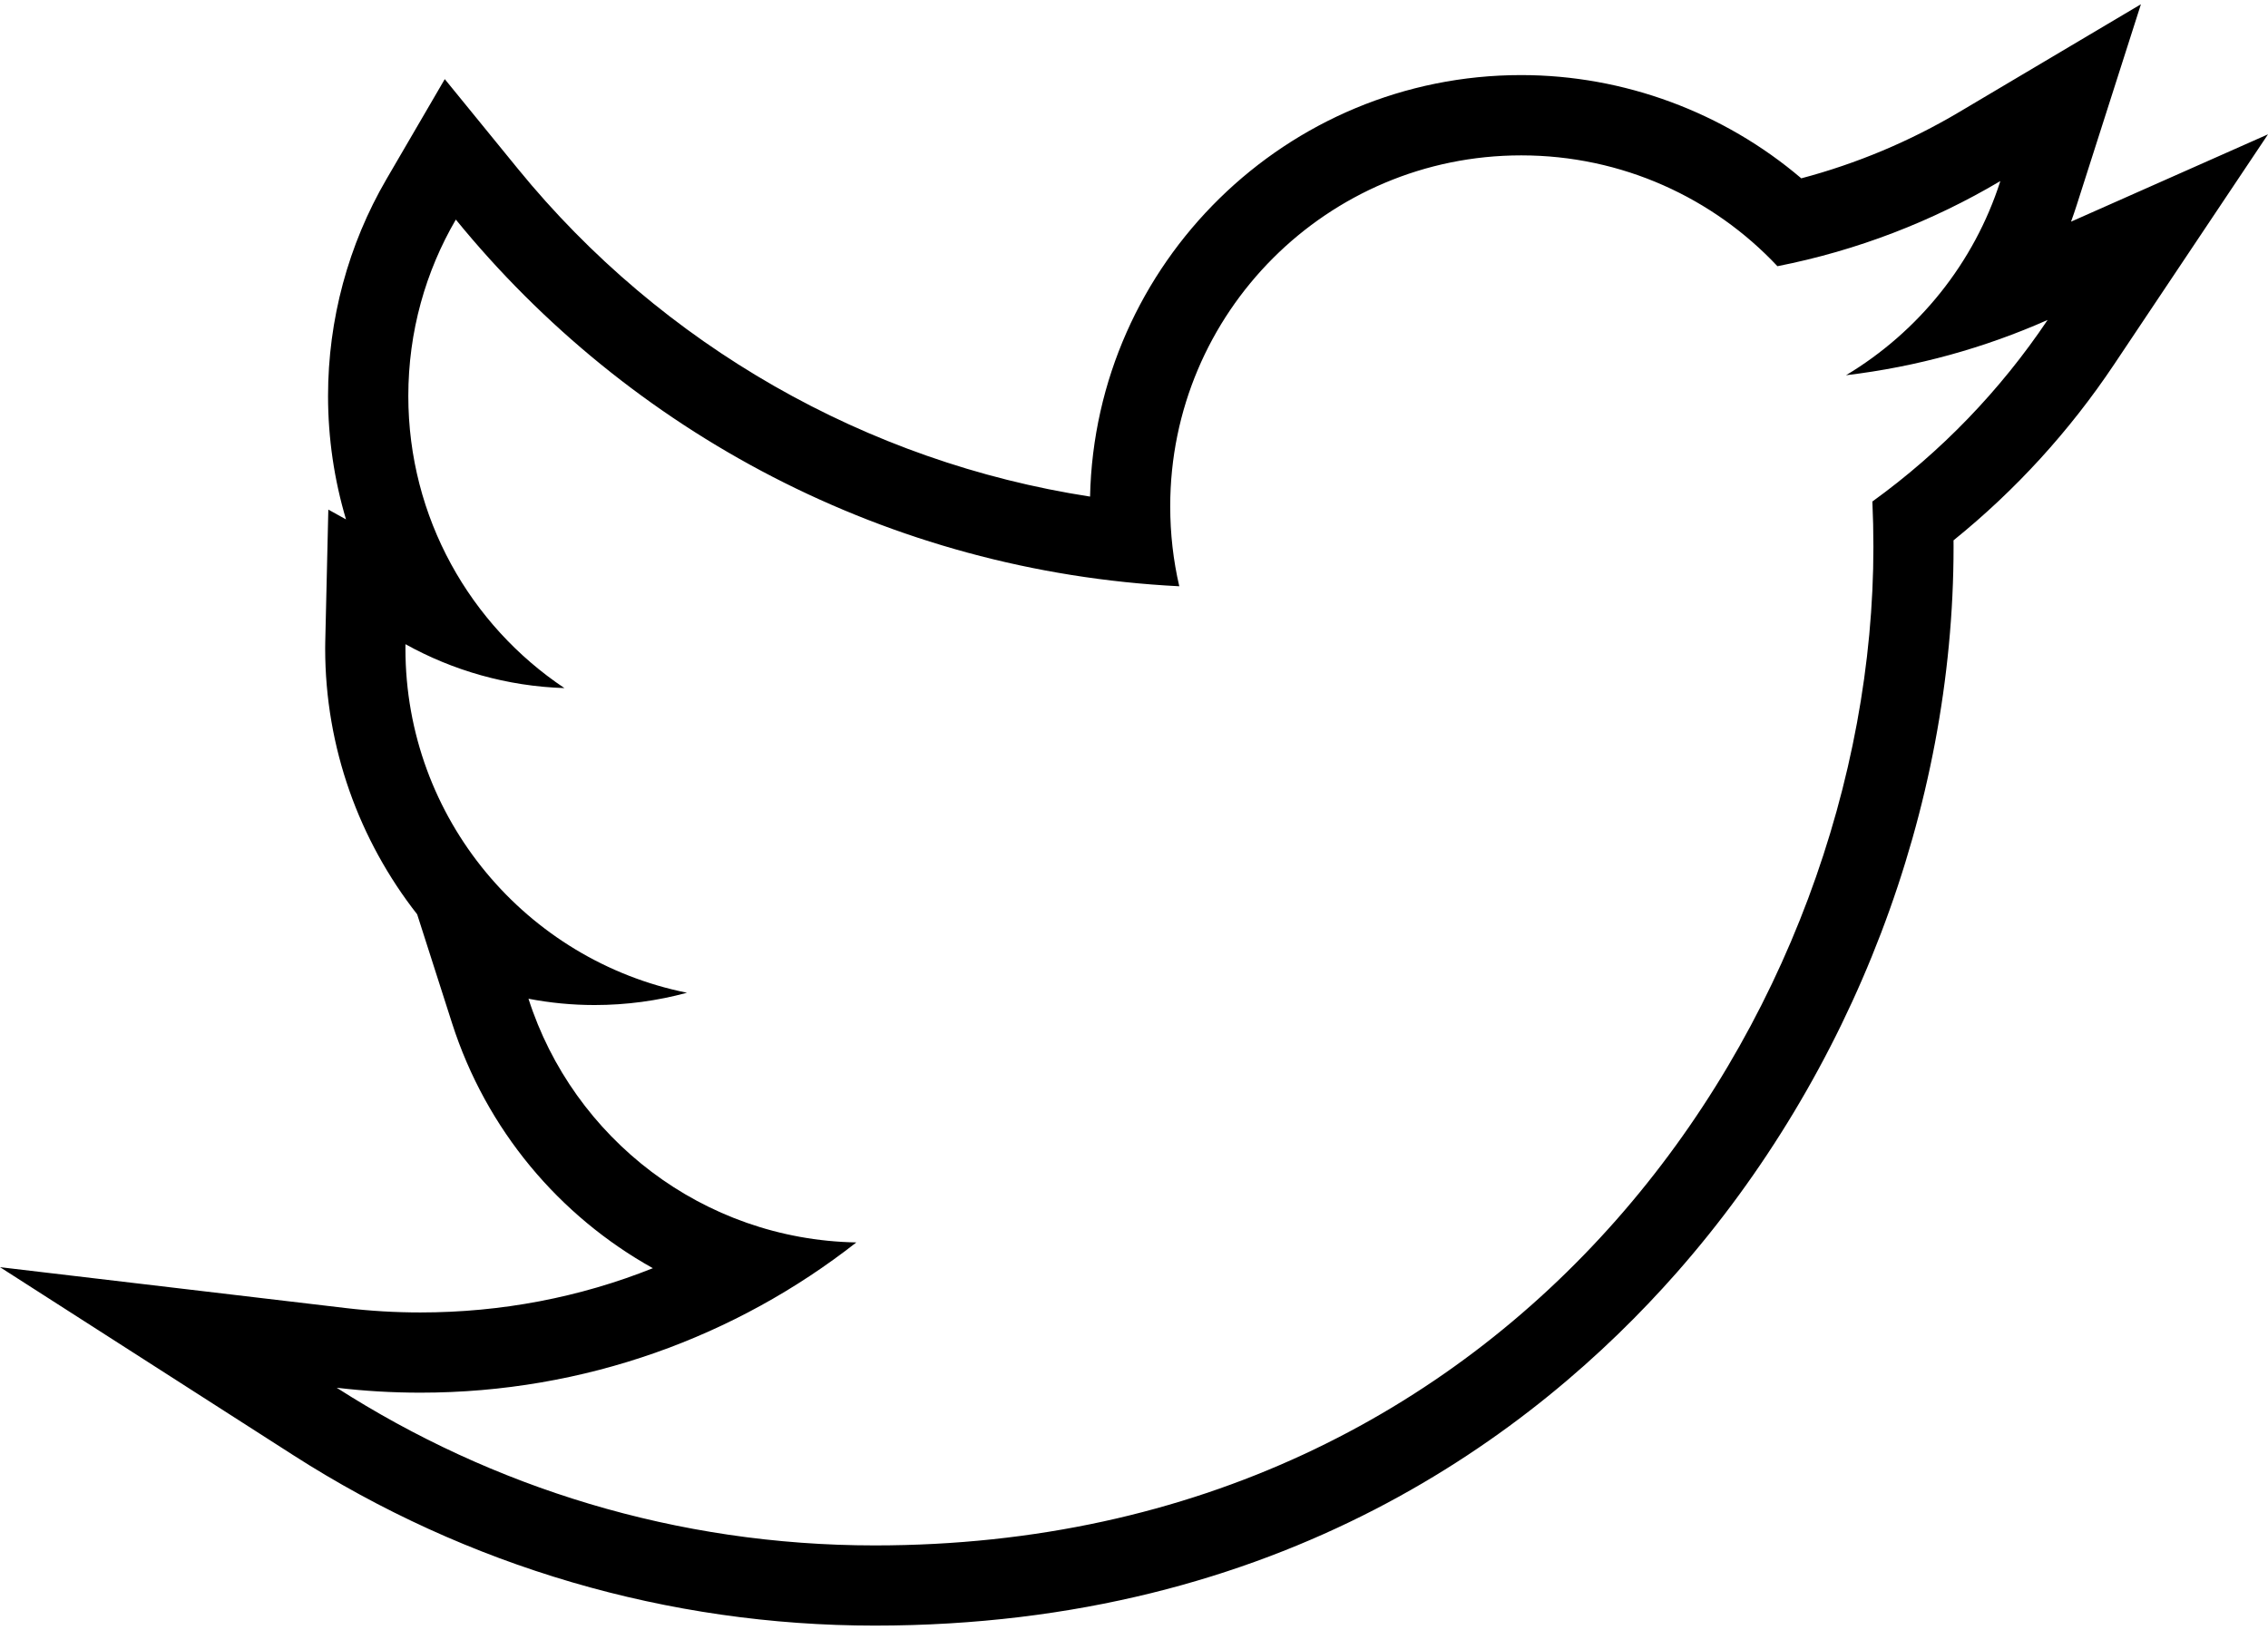
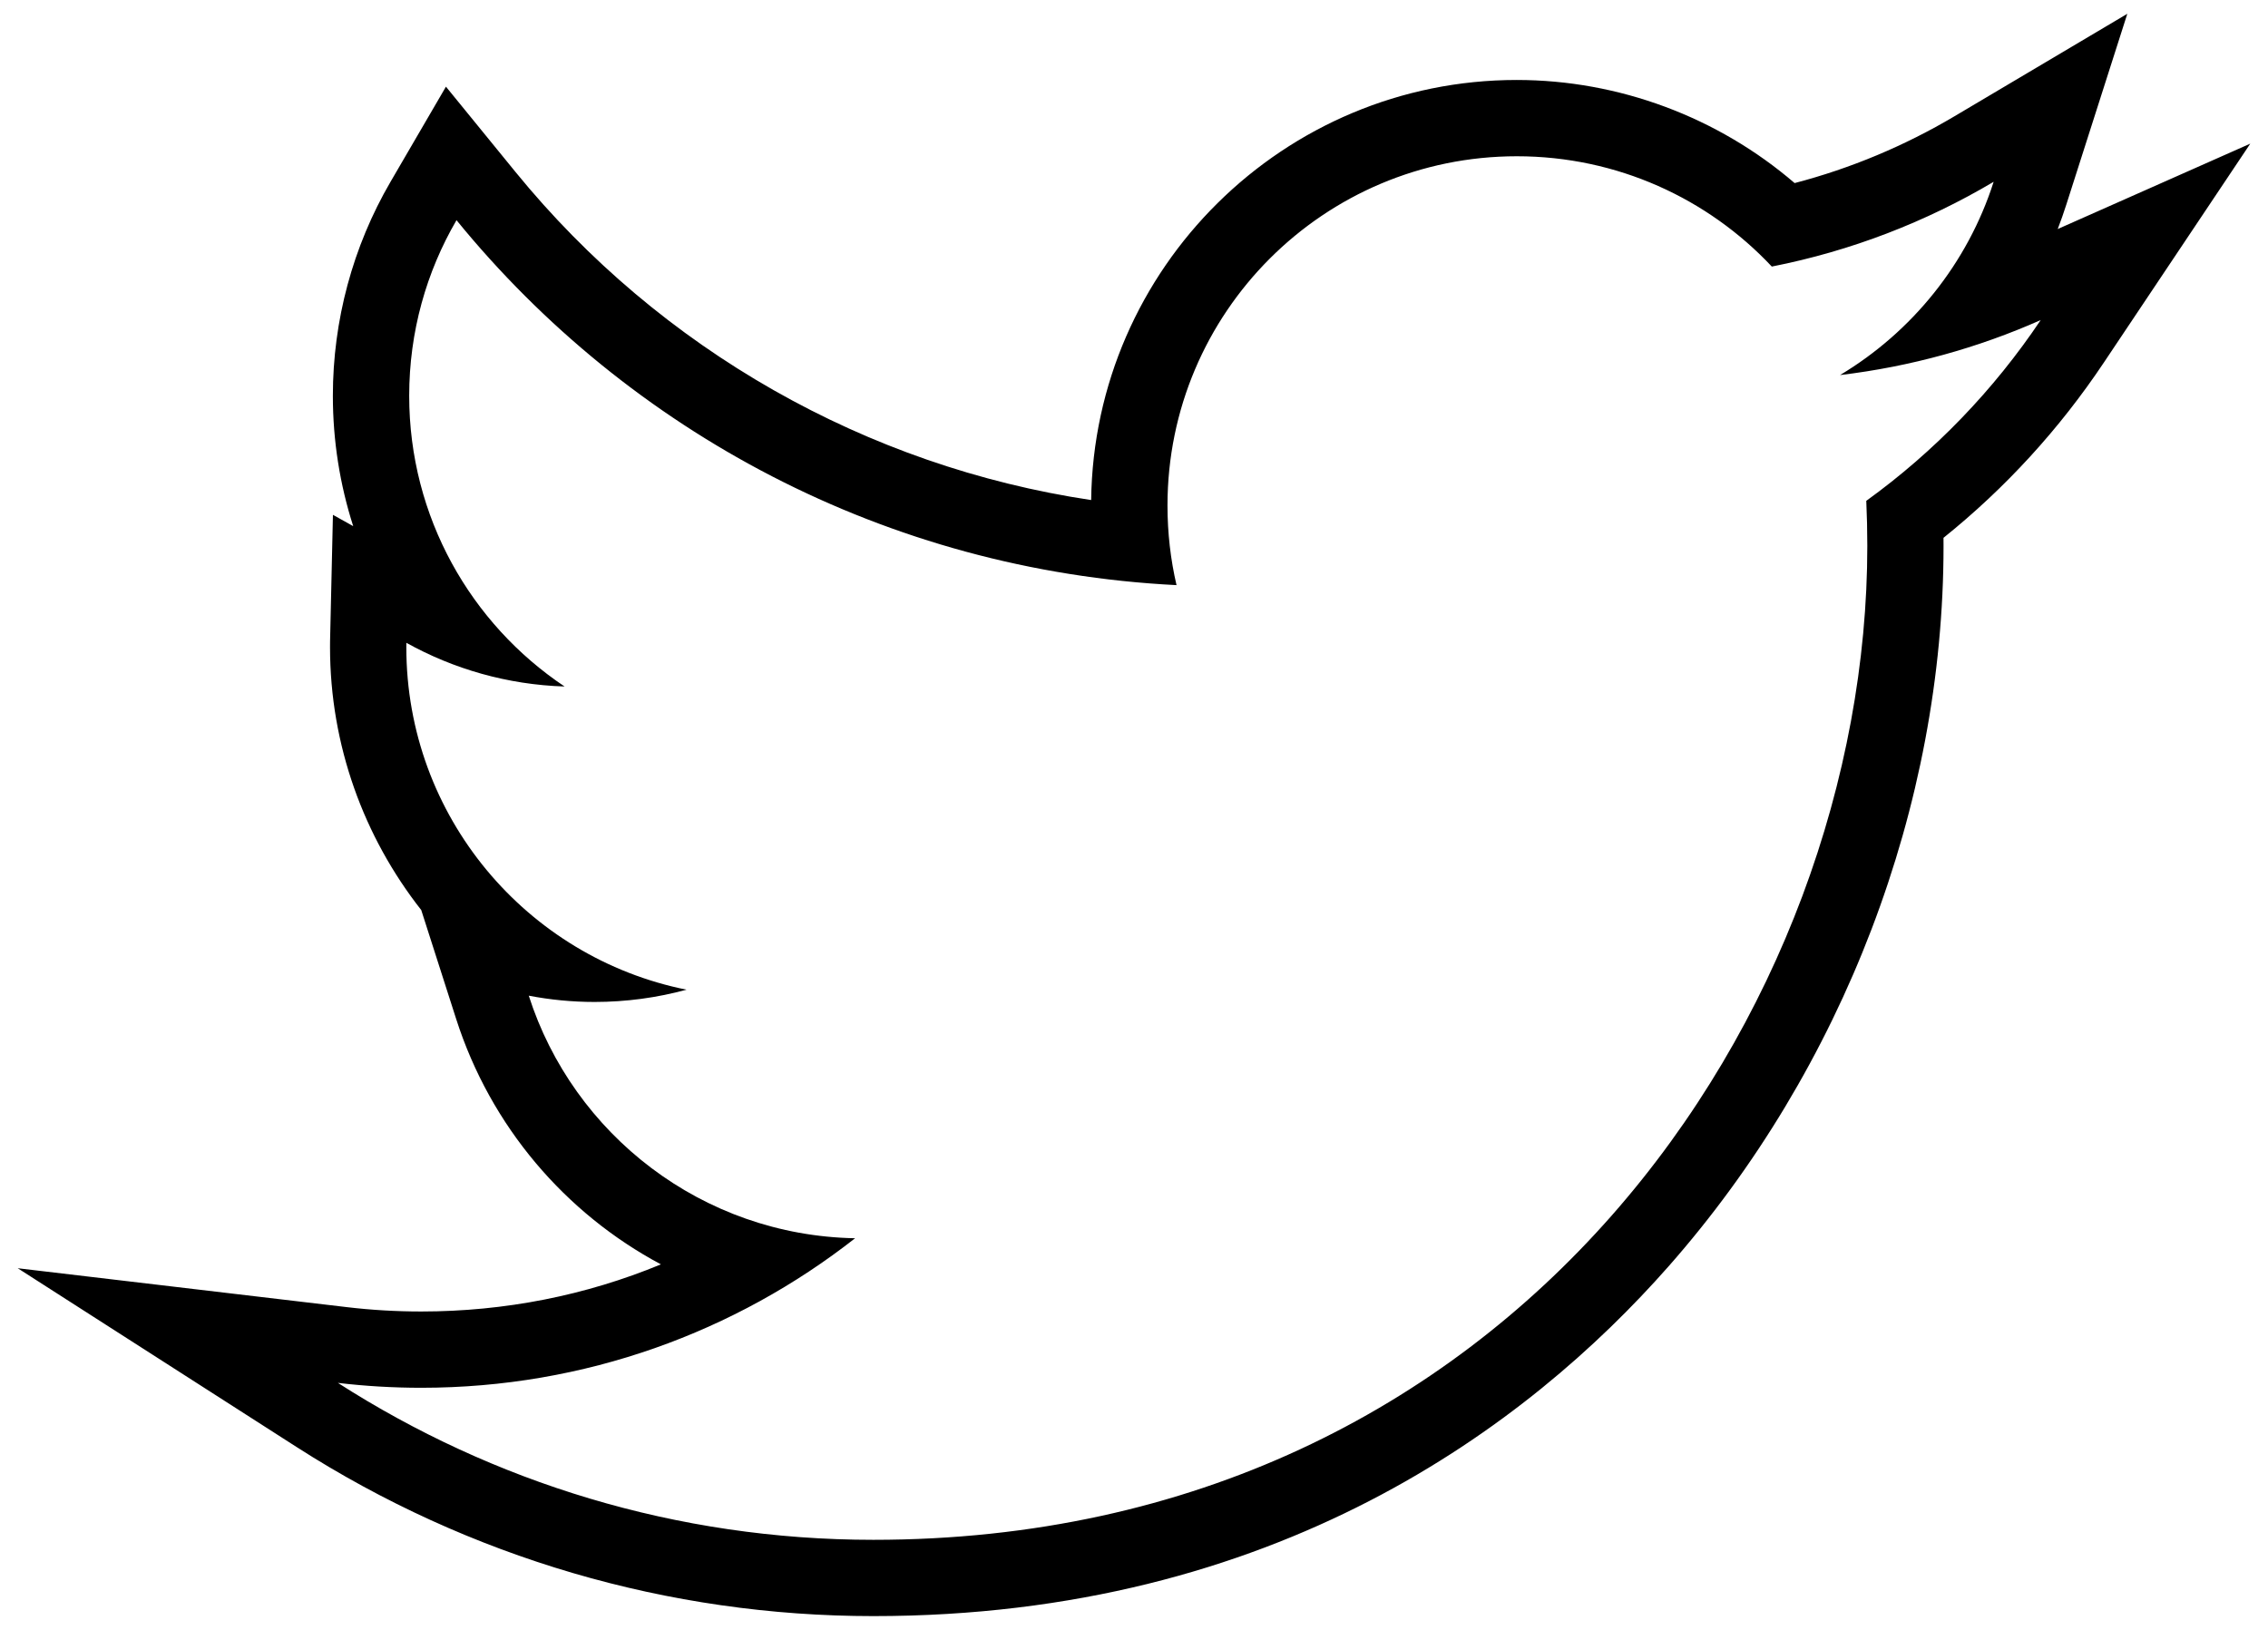
<svg xmlns="http://www.w3.org/2000/svg" version="1.1" id="ui_twitter" x="0px" y="0px" viewBox="0 0 64 46" enable-background="new 0 0 64 46" xml:space="preserve">
-   <path d="M58.442,6.256C58.498,6.104,58.55,5.95,58.6,5.795l1.814-5.675L55.29,3.16c-1.4,0.831-2.896,1.458-4.46,1.873  c-2.19-1.865-5.005-2.914-7.905-2.914c-6.619,0-12.02,5.312-12.165,11.896c-6.295-0.971-12.073-4.256-16.145-9.25l-2.064-2.532  l-1.645,2.822c-1.079,1.851-1.649,3.967-1.649,6.119c0,1.197,0.175,2.369,0.507,3.485l-0.499-0.277l-0.087,3.745  c-0.001,0.059-0.002,0.118-0.002,0.177c0,2.796,0.962,5.415,2.596,7.501l0.984,3.071c0.965,3.011,3.028,5.446,5.667,6.916  c-2.062,0.824-4.274,1.249-6.56,1.249c-0.702,0-1.408-0.041-2.097-0.123L0,35.763l8.279,5.308  c4.906,3.146,10.579,4.808,16.404,4.808c11.448,0,18.619-5.41,22.62-9.949c4.972-5.641,7.824-13.111,7.824-20.495  c0-0.062,0-0.123-0.001-0.185c1.75-1.414,3.271-3.08,4.532-4.966L64,3.791L58.442,6.256z M52.836,14.154  c0.019,0.425,0.029,0.852,0.029,1.281c0,13.089-9.963,28.181-28.181,28.181c-5.593,0-10.8-1.64-15.183-4.45  c0.775,0.092,1.563,0.139,2.363,0.139c4.641,0,8.911-1.583,12.301-4.24c-4.334-0.08-7.992-2.944-9.252-6.878  c0.605,0.116,1.225,0.178,1.864,0.178c0.903,0,1.778-0.121,2.609-0.347c-4.531-0.91-7.945-4.913-7.945-9.712  c0-0.042,0-0.083,0.001-0.125c1.335,0.742,2.863,1.187,4.486,1.239c-2.658-1.776-4.406-4.808-4.406-8.244  c0-1.815,0.488-3.517,1.341-4.979c4.885,5.992,12.183,9.936,20.415,10.349c-0.169-0.725-0.256-1.481-0.256-2.257  c0-5.47,4.435-9.904,9.905-9.904c2.849,0,5.423,1.203,7.23,3.128c2.256-0.444,4.376-1.268,6.29-2.403  c-0.739,2.313-2.31,4.254-4.355,5.48c2.003-0.239,3.912-0.772,5.689-1.56C56.45,11.013,54.771,12.757,52.836,14.154z" />
+   <path d="M58.066,6.464c0.086-0.223,0.166-0.449,0.239-0.678l1.725-5.397l-4.873,2.89c-1.417,0.84-2.931,1.473-4.515,1.888  c-2.167-1.862-4.962-2.91-7.842-2.91c-6.571,0-11.926,5.304-12.009,11.856c-6.333-0.948-12.152-4.24-16.244-9.259l-1.963-2.408  L11.02,5.131c-1.065,1.827-1.627,3.915-1.627,6.04c0,1.267,0.198,2.506,0.574,3.678L9.395,14.53l-0.081,3.563  c-0.001,0.057-0.001,0.115-0.001,0.173c0,2.766,0.954,5.356,2.574,7.418l0.985,3.073c0.975,3.042,3.085,5.489,5.778,6.927  c-2.12,0.877-4.402,1.33-6.763,1.33c-0.703,0-1.409-0.041-2.099-0.123L0.5,35.793l7.873,5.048c4.867,3.12,10.494,4.77,16.272,4.77  c11.356,0,18.469-5.366,22.437-9.868c4.933-5.596,7.762-13.007,7.762-20.332c0-0.077,0-0.154-0.001-0.232  c1.75-1.407,3.27-3.068,4.528-4.951L63.5,4.054L58.066,6.464z M52.664,14.135c0.019,0.423,0.029,0.848,0.029,1.275  c0,13.027-9.915,28.048-28.047,28.048c-5.567,0-10.748-1.632-15.111-4.429c0.771,0.091,1.556,0.138,2.352,0.138  c4.619,0,8.869-1.576,12.243-4.22c-4.314-0.079-7.954-2.93-9.209-6.846c0.602,0.115,1.22,0.177,1.855,0.177  c0.899,0,1.77-0.121,2.597-0.346c-4.51-0.906-7.907-4.89-7.907-9.666c0-0.042,0-0.083,0.001-0.124  c1.329,0.738,2.849,1.182,4.465,1.233c-2.645-1.768-4.385-4.785-4.385-8.205c0-1.807,0.486-3.5,1.335-4.956  c4.862,5.964,12.126,9.888,20.318,10.3c-0.168-0.722-0.255-1.474-0.255-2.247c0-5.444,4.414-9.857,9.858-9.857  c2.835,0,5.397,1.197,7.195,3.113c2.245-0.442,4.355-1.262,6.26-2.392c-0.736,2.302-2.299,4.234-4.334,5.454  c1.994-0.238,3.894-0.768,5.662-1.552C56.261,11.009,54.59,12.745,52.664,14.135z" />
</svg>
